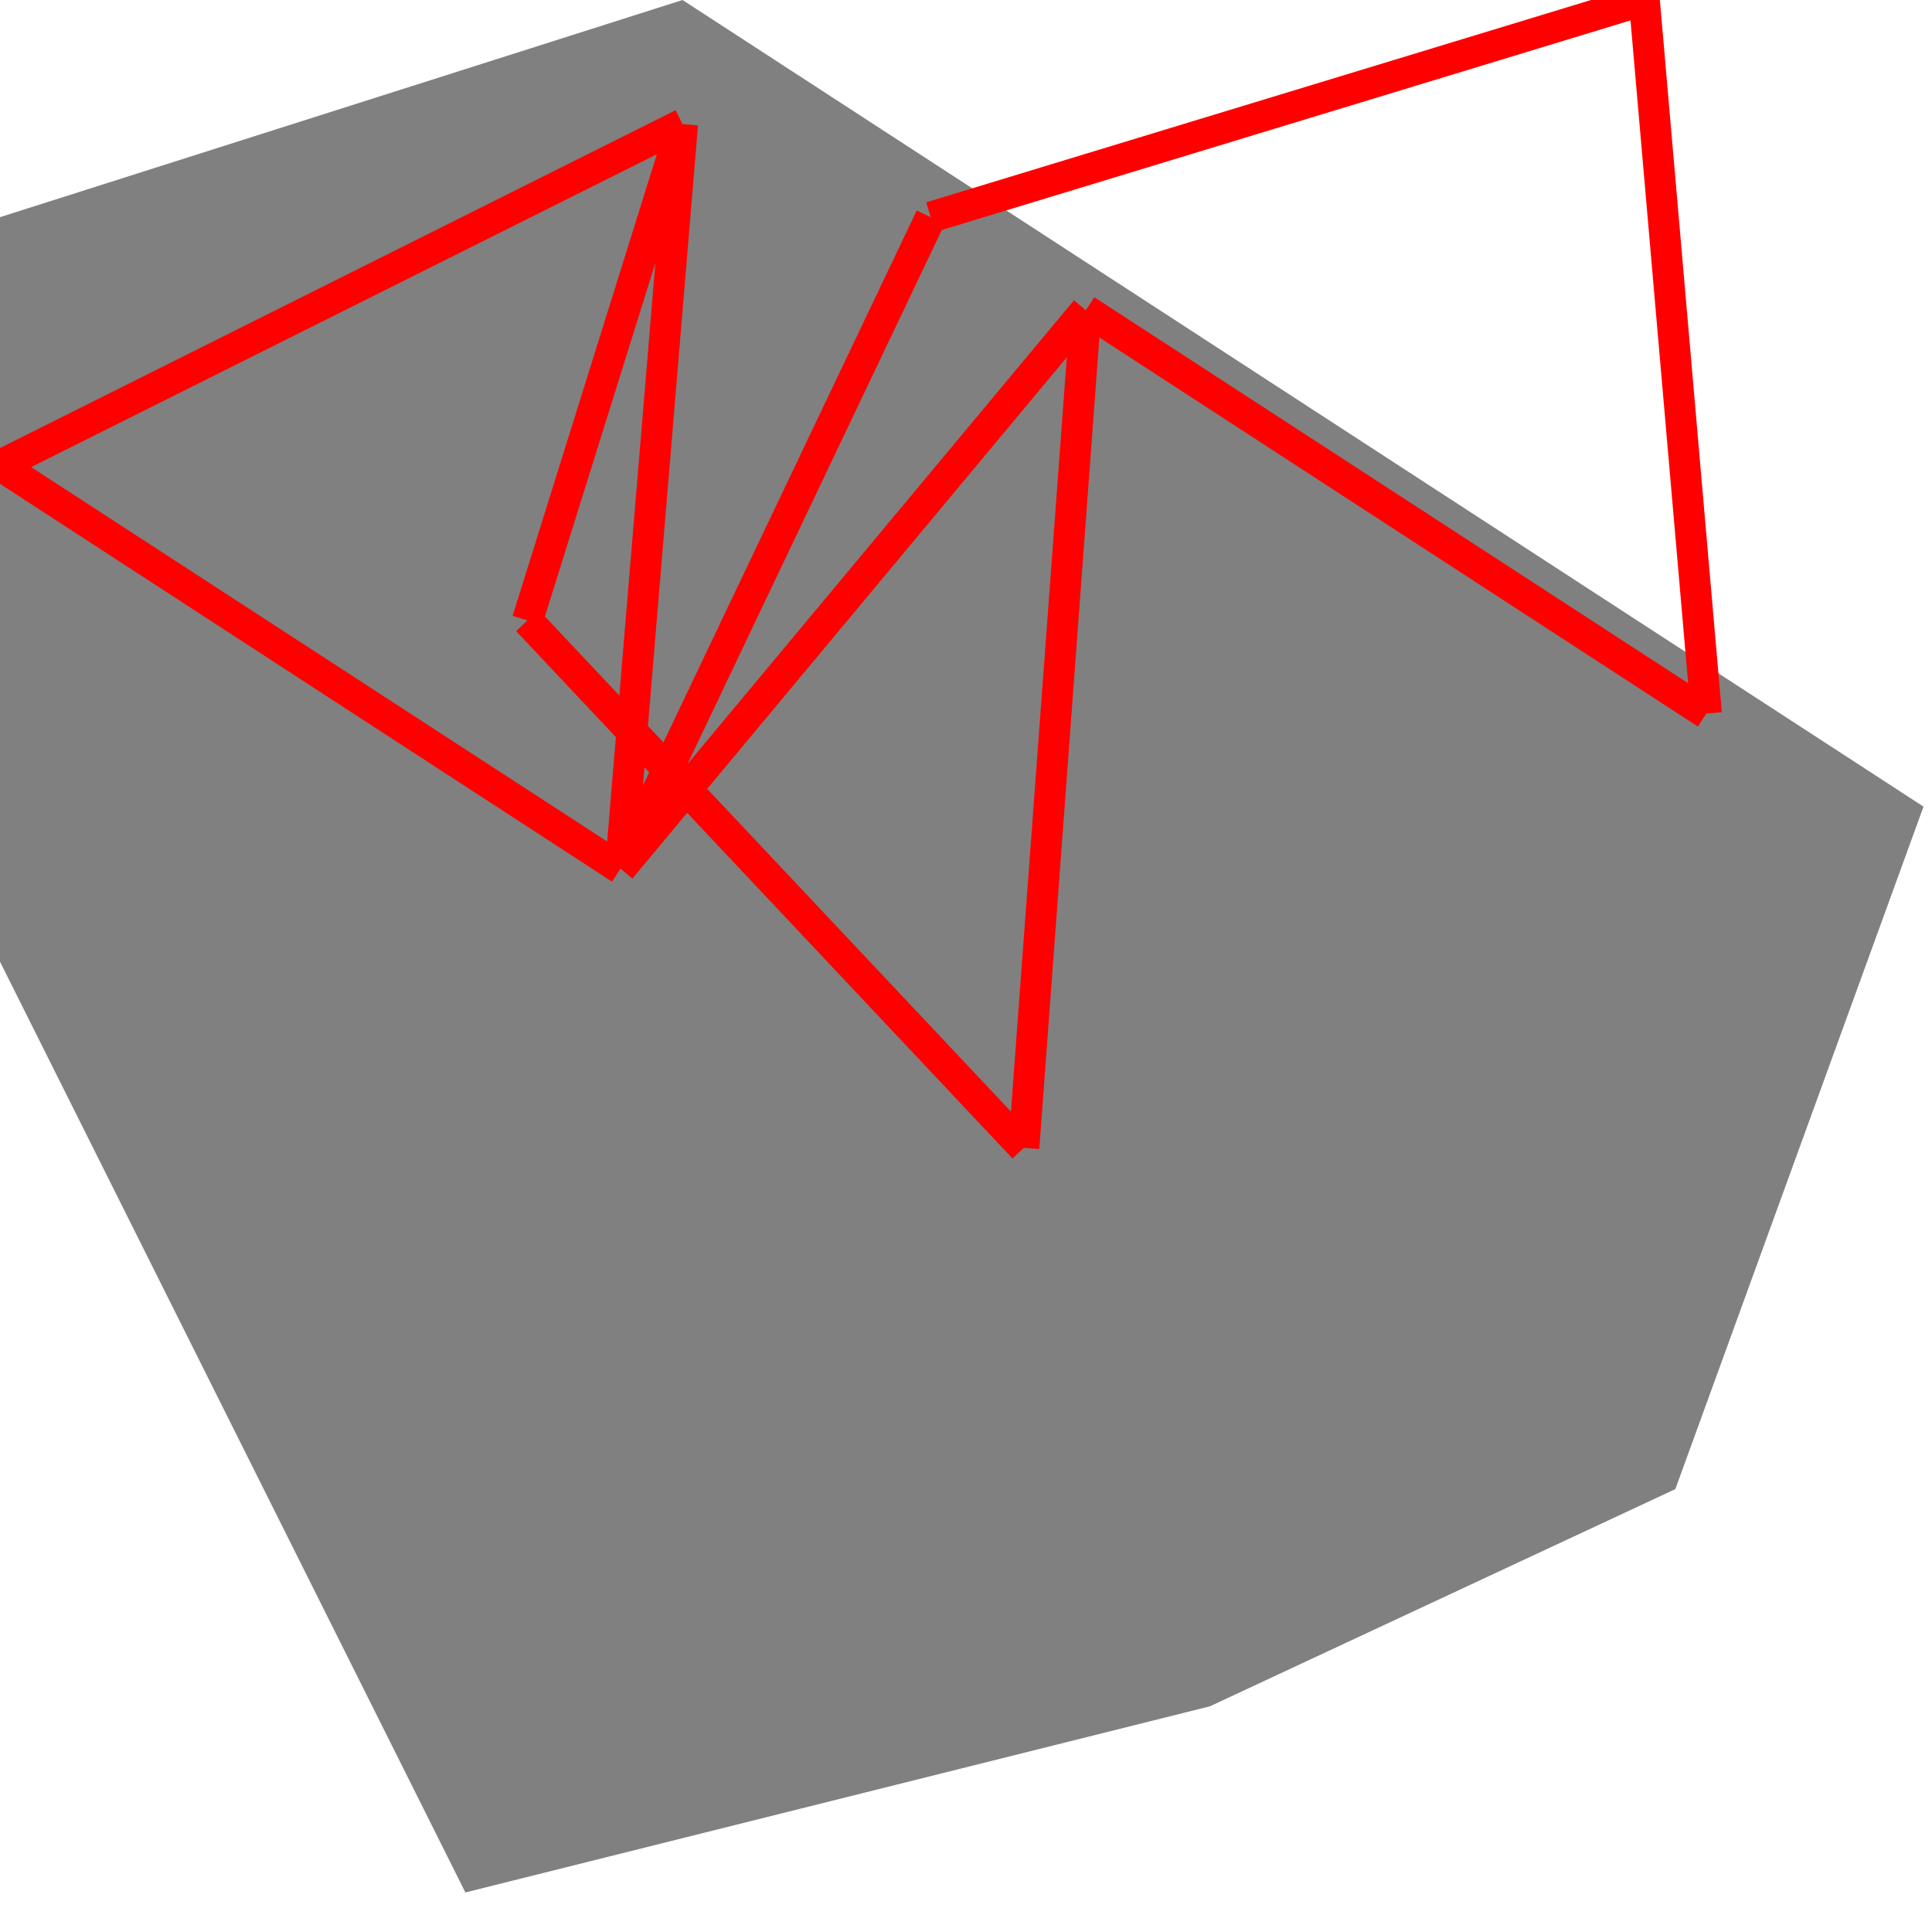
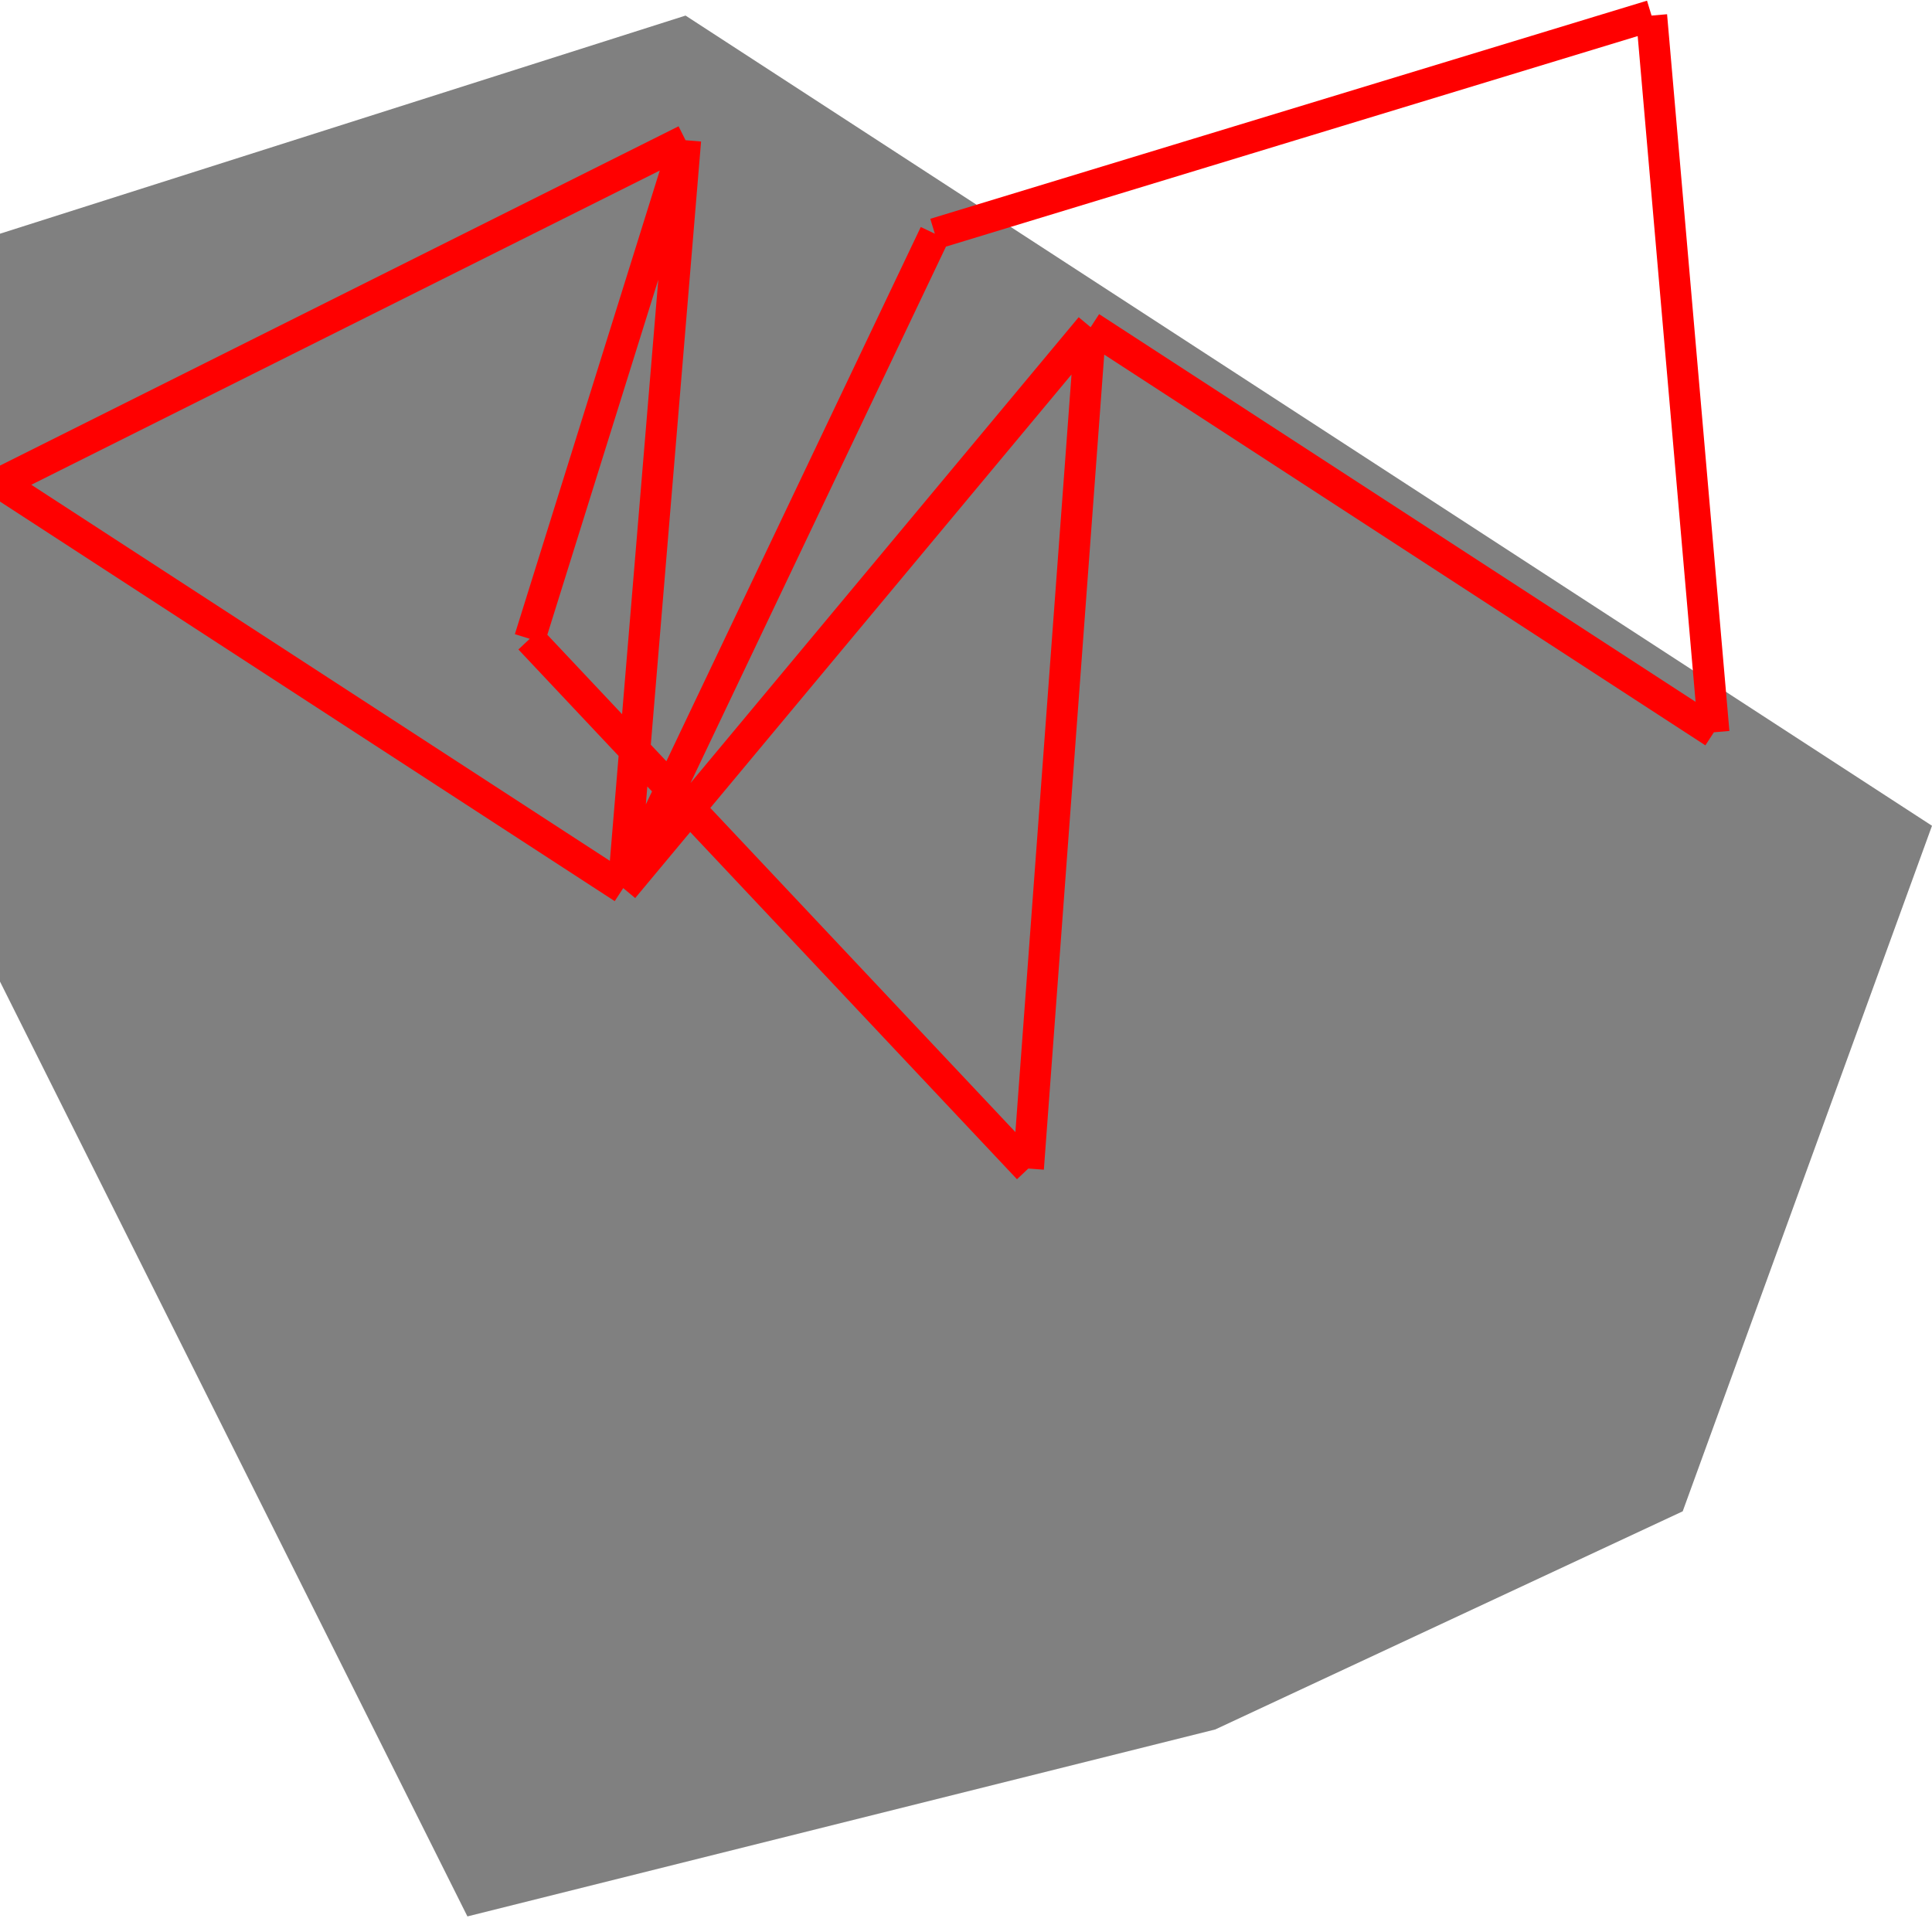
- <svg xmlns="http://www.w3.org/2000/svg">
-   <polygon fill="grey" points="0,7 22,0 62,26 54,48 39,55 15,61 0,31 " />
+ <svg xmlns="http://www.w3.org/2000/svg" height="500" viewBox="0 0 62 61" width="500">
+   <polygon fill="grey" points="0,31 15,61 39,55 54,48 62,26 22,0 0,7 " />
  <path d="M53 0L30 7M53 0L55 23M30 7L20 28M0 15L20 28M0 15L22 4M55 23L35 10M20 28L35 10M20 28L22 4M35 10L33 37M22 4L17 20M17 20L33 37" stroke="red" />
</svg>
